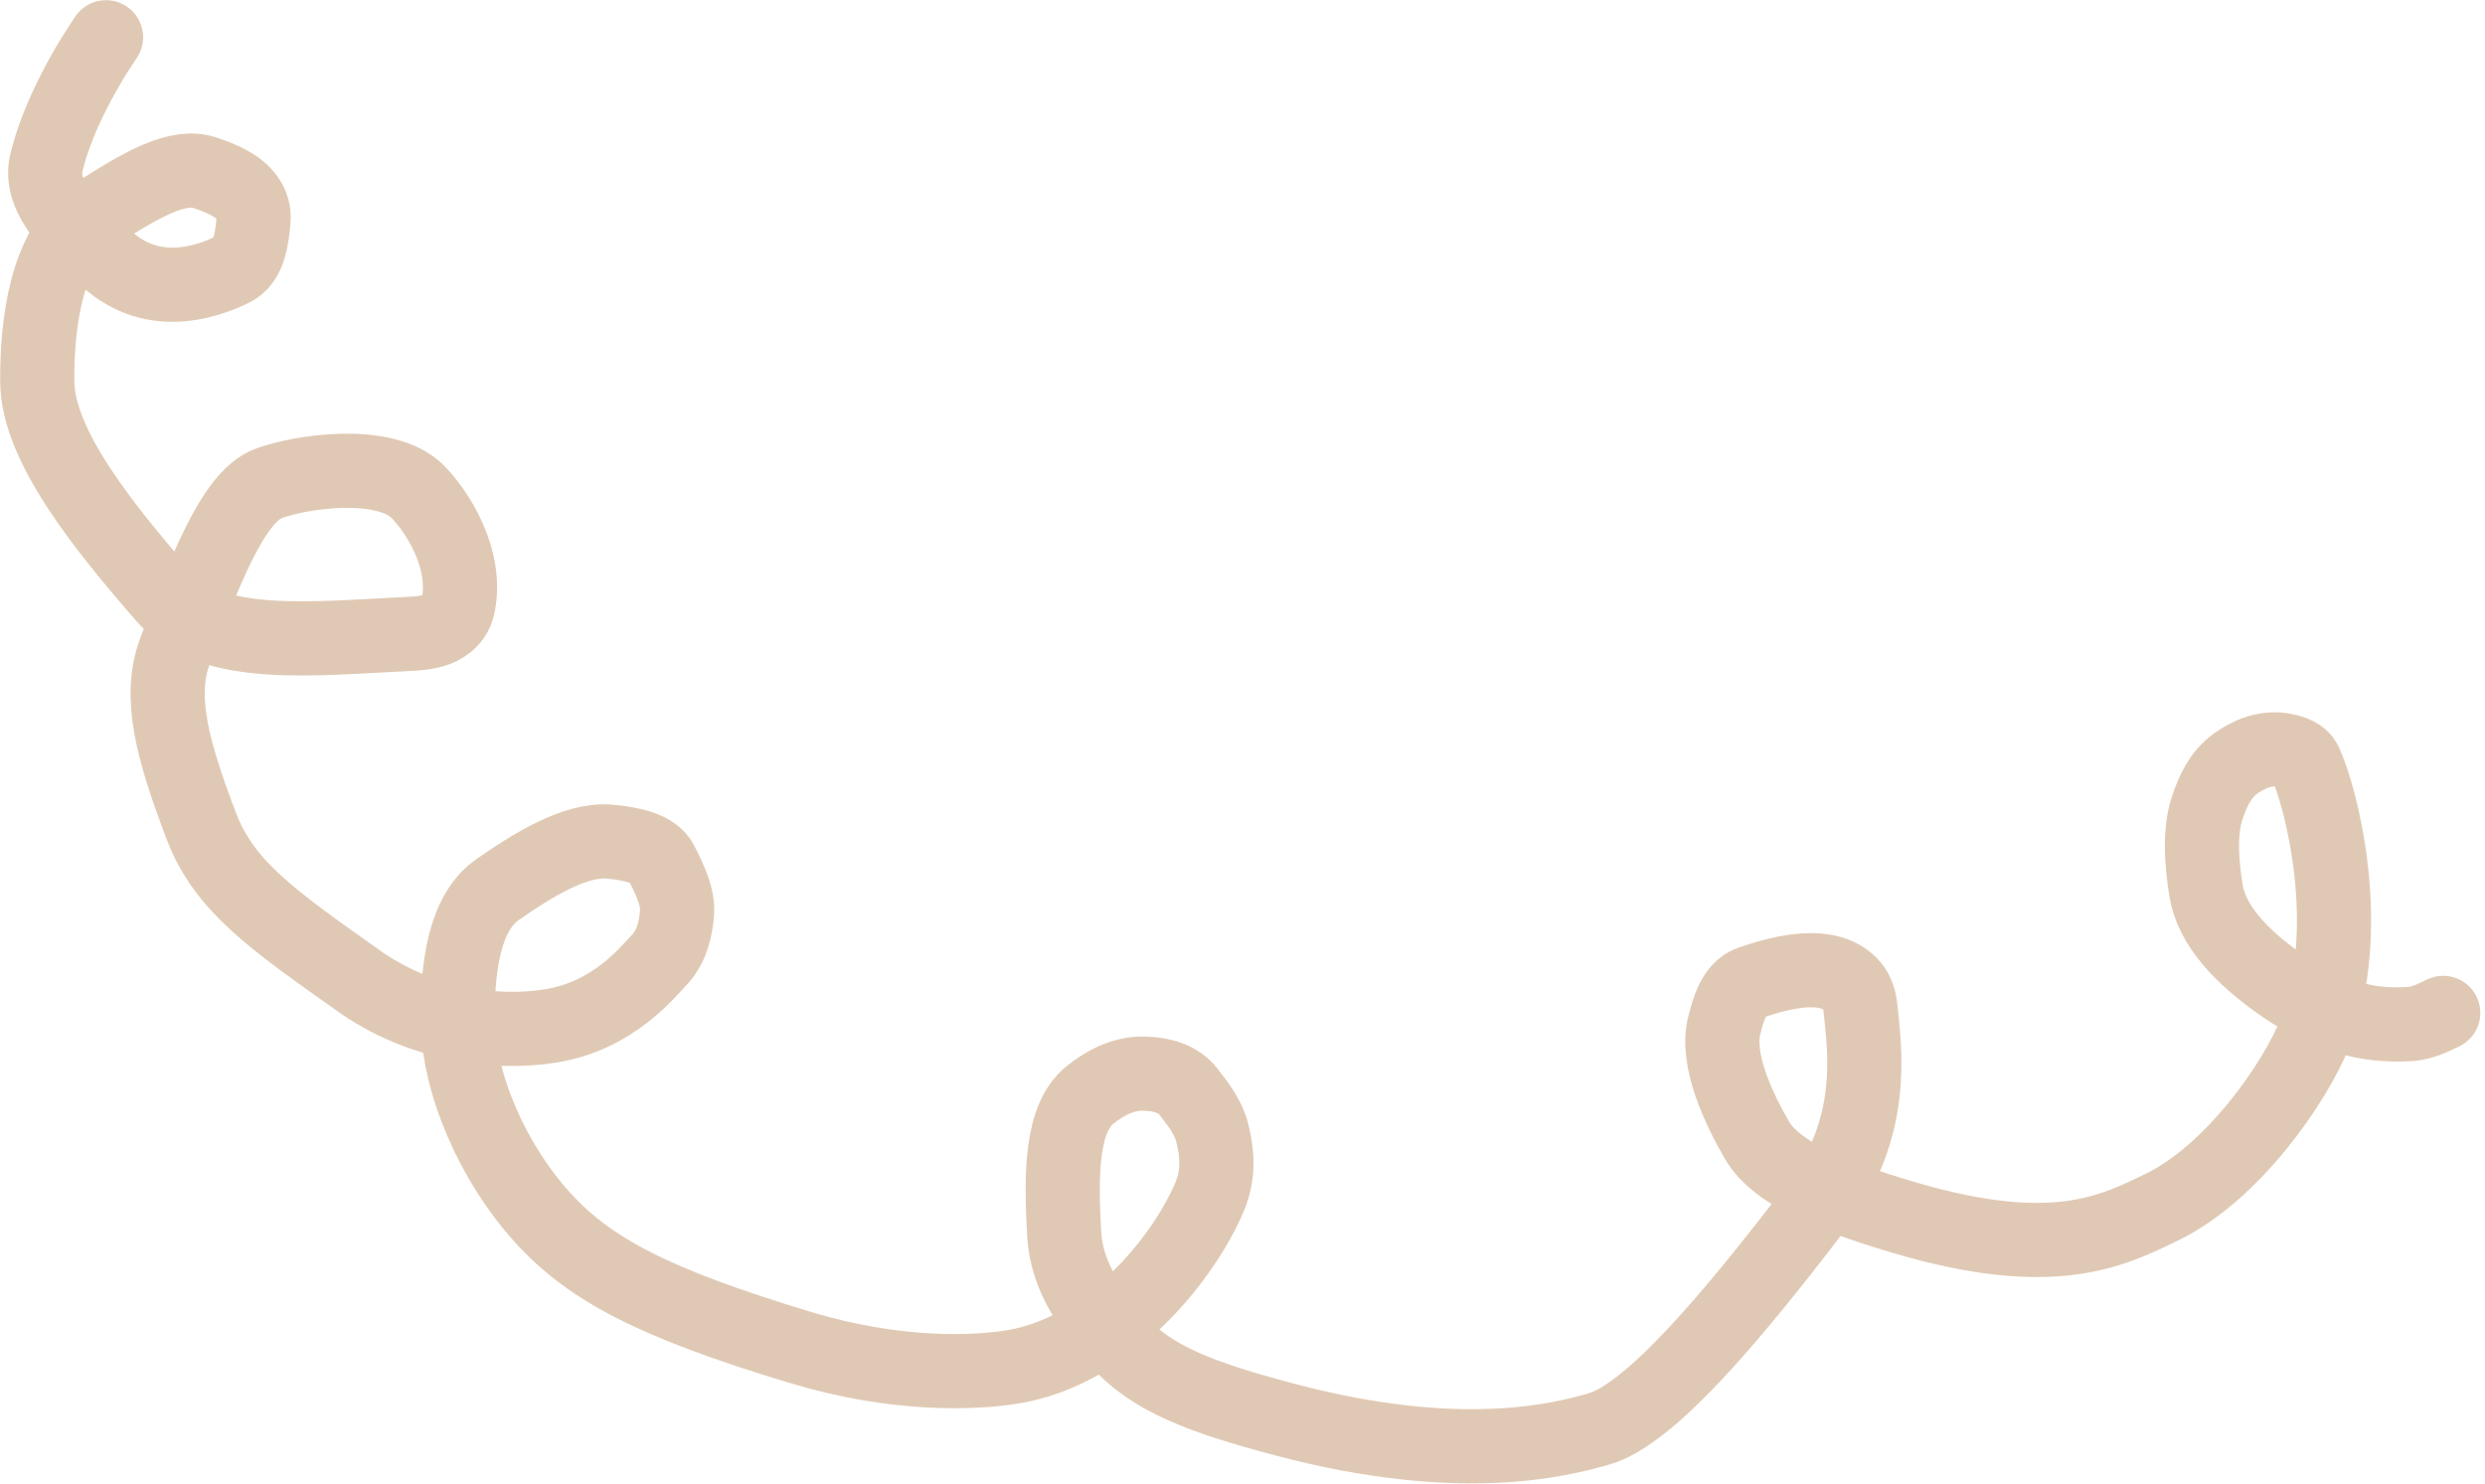
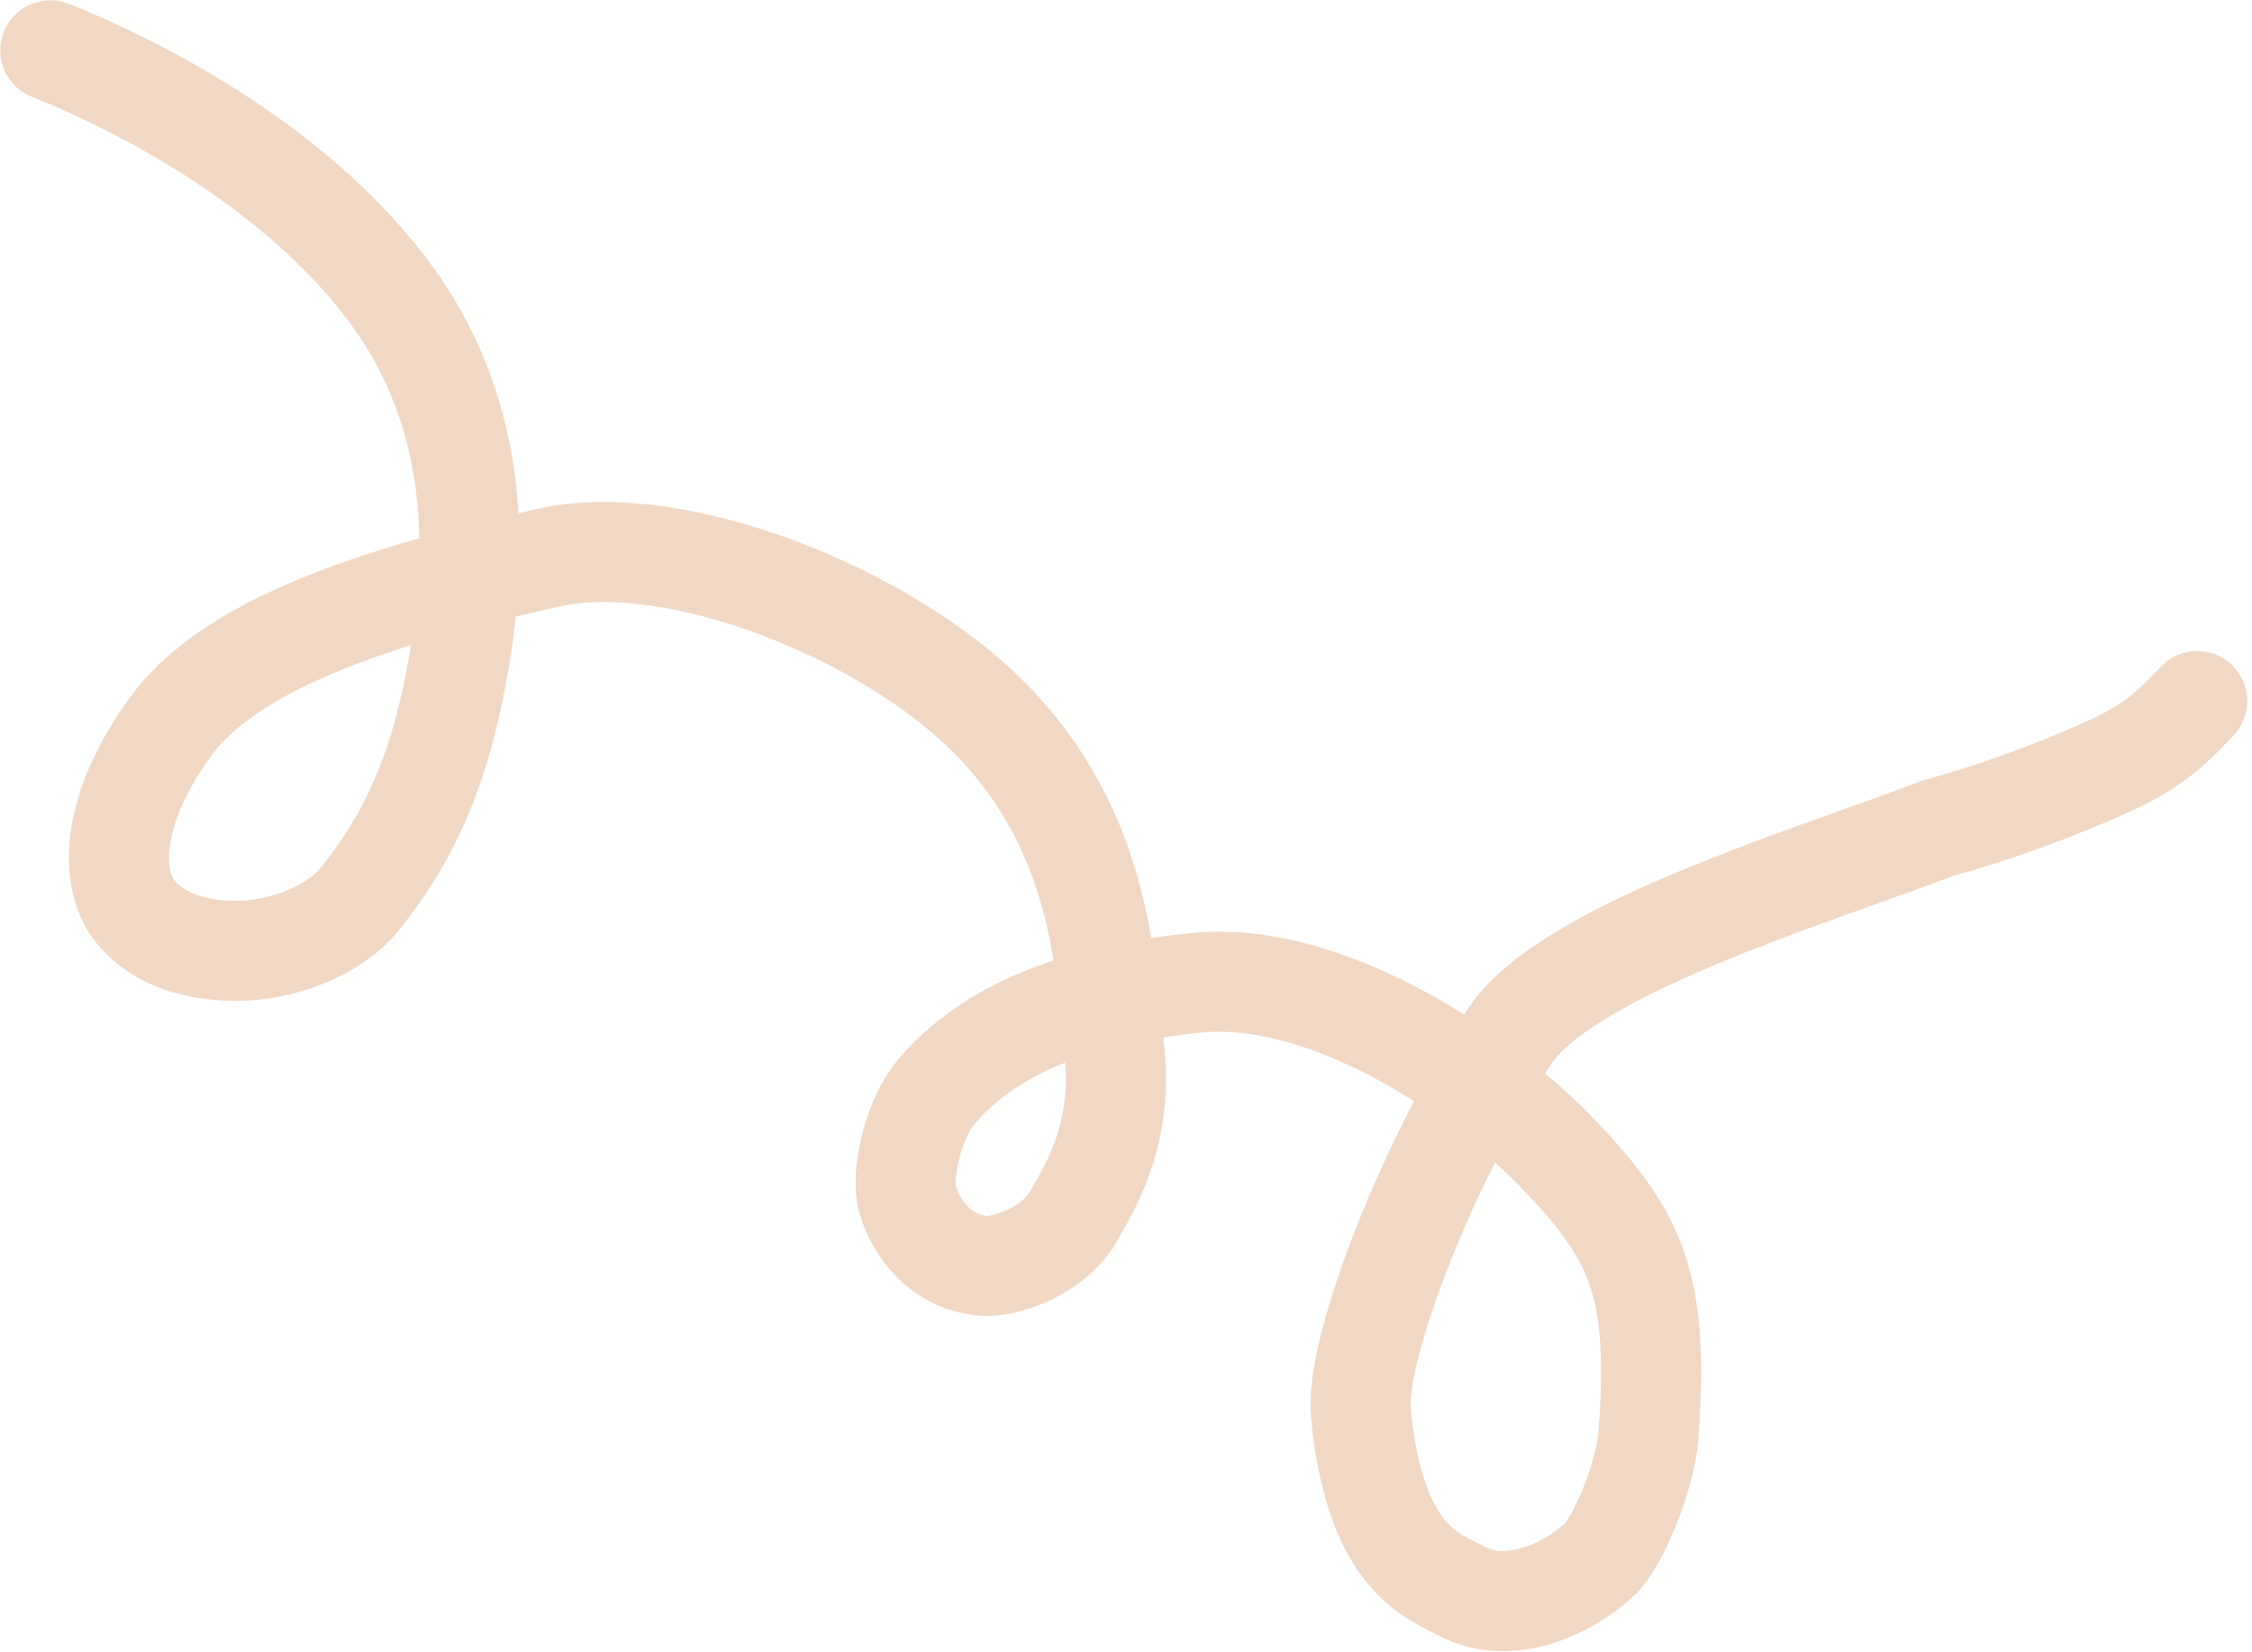
- <svg xmlns="http://www.w3.org/2000/svg" width="134" height="80" viewBox="0 0 134 80" fill="none">
-   <path d="M5.717 2.009C4.334 4.047 3.032 6.568 2.502 8.776C2.049 10.667 4.091 12.595 5.98 14.153C8.608 16.32 11.582 14.984 12.526 14.541C13.451 14.107 13.582 12.832 13.67 11.896C13.711 11.446 13.592 11.04 13.349 10.695C12.834 9.962 11.89 9.611 11.103 9.333C9.631 8.812 7.73 9.872 4.968 11.668C2.48 13.287 1.982 17.505 2.01 20.603C2.042 24.04 5.615 28.45 8.895 32.216C11.383 35.073 16.779 34.442 22.174 34.176C23.25 34.123 23.669 33.929 24.014 33.694C24.358 33.459 24.609 33.119 24.705 32.655C25.227 30.142 23.587 27.599 22.543 26.535C20.779 24.736 16.195 25.428 14.467 26.076C12.555 26.793 10.992 30.918 9.426 35.138C8.515 37.592 9.307 40.467 10.854 44.544C12.097 47.818 14.746 49.628 19.326 52.88C22.502 55.135 26.469 55.845 29.711 55.321C33.081 54.776 34.925 52.408 35.529 51.787C36.202 51.094 36.441 50.12 36.507 49.242C36.574 48.354 36.105 47.398 35.652 46.508C35.271 45.76 34.103 45.5 32.865 45.385C31.006 45.212 28.626 46.718 26.82 47.978C25.044 49.218 24.671 52.136 24.676 54.884C24.683 58.407 26.585 62.705 29.234 65.629C31.807 68.471 35.249 70.264 43.096 72.644C48.374 74.245 52.523 74.028 54.492 73.728C59.832 72.916 63.831 67.81 65.213 64.572C65.786 63.23 65.601 62.057 65.374 61.113C65.162 60.235 64.591 59.516 64.061 58.841C63.551 58.19 62.686 57.909 61.641 57.895C60.51 57.88 59.51 58.451 58.768 59.053C57.221 60.306 57.202 63.287 57.383 66.533C57.515 68.887 58.891 70.707 60.263 72.282C62.041 74.323 64.731 75.35 69.338 76.566C78.787 79.06 84.159 77.643 86.218 77.056C88.977 76.269 93.417 71.005 97.955 65.054C101.19 60.81 100.561 56.636 100.315 54.314C100.257 53.765 100.062 53.35 99.761 53.05C98.529 51.825 96.22 52.375 94.426 52.979C93.49 53.295 93.199 54.454 92.986 55.263C92.481 57.179 93.824 59.898 94.745 61.492C95.799 63.314 98.98 64.575 102.801 65.694C110.751 68.02 113.926 66.38 116.596 65.085C120.428 63.225 123.787 58.326 124.816 55.725C127.025 50.145 125.171 42.974 124.296 41.111C124.114 40.723 123.652 40.56 123.191 40.465C122.2 40.259 121.264 40.662 120.557 41.171C119.722 41.772 119.316 42.682 119.021 43.567C118.604 44.817 118.706 46.459 118.955 48.013C119.267 49.956 120.94 51.632 122.915 53.033C124.728 54.319 126.847 55.221 129.068 55.242C129.415 55.246 129.716 55.235 129.973 55.221C130.396 55.181 130.776 55.106 131.747 54.62" stroke="#E0C9B4" stroke-width="4" stroke-linecap="round" />
+ <svg xmlns="http://www.w3.org/2000/svg" width="90" height="66" viewBox="0 0 90 66" fill="none">
+   <path d="M2.012 2.012C4.976 3.178 11.849 6.475 15.753 11.943C19.547 17.258 19.04 23.334 18.052 27.937C17.166 32.063 15.663 34.32 14.381 35.927C13.512 37.016 11.932 37.688 10.554 37.909C9.123 38.138 6.686 38.027 5.4 36.419C4.404 35.173 4.339 32.446 6.813 29.047C8.92 26.155 13.8 24.066 21.995 22.273C27.012 21.175 35.427 24.495 39.593 28.734C44.035 33.255 44.172 38.666 44.527 41.894C44.88 45.099 43.794 47.093 42.878 48.65C42.088 49.993 40.208 50.661 39.314 50.591C37.292 50.432 36.36 48.571 36.218 47.684C36.077 46.798 36.483 44.728 37.449 43.601C40.078 40.531 44.429 39.62 47.802 39.281C53.063 38.752 59.295 43.004 62.274 46.118C65.413 49.4 66.328 51.351 65.879 57.359C65.757 58.986 64.663 61.643 63.926 62.326C62.556 63.596 60.242 64.578 58.387 63.578C57.291 62.988 54.962 62.335 54.388 56.519C54.119 53.805 57.233 46.096 60.321 41.433C62.629 37.947 72.233 35.089 77.444 33.102C79.634 32.502 82.252 31.573 84.678 30.438C85.751 29.898 86.501 29.43 87.809 28.019" stroke="#F1D8C4" stroke-width="4" stroke-linecap="round" />
</svg>
